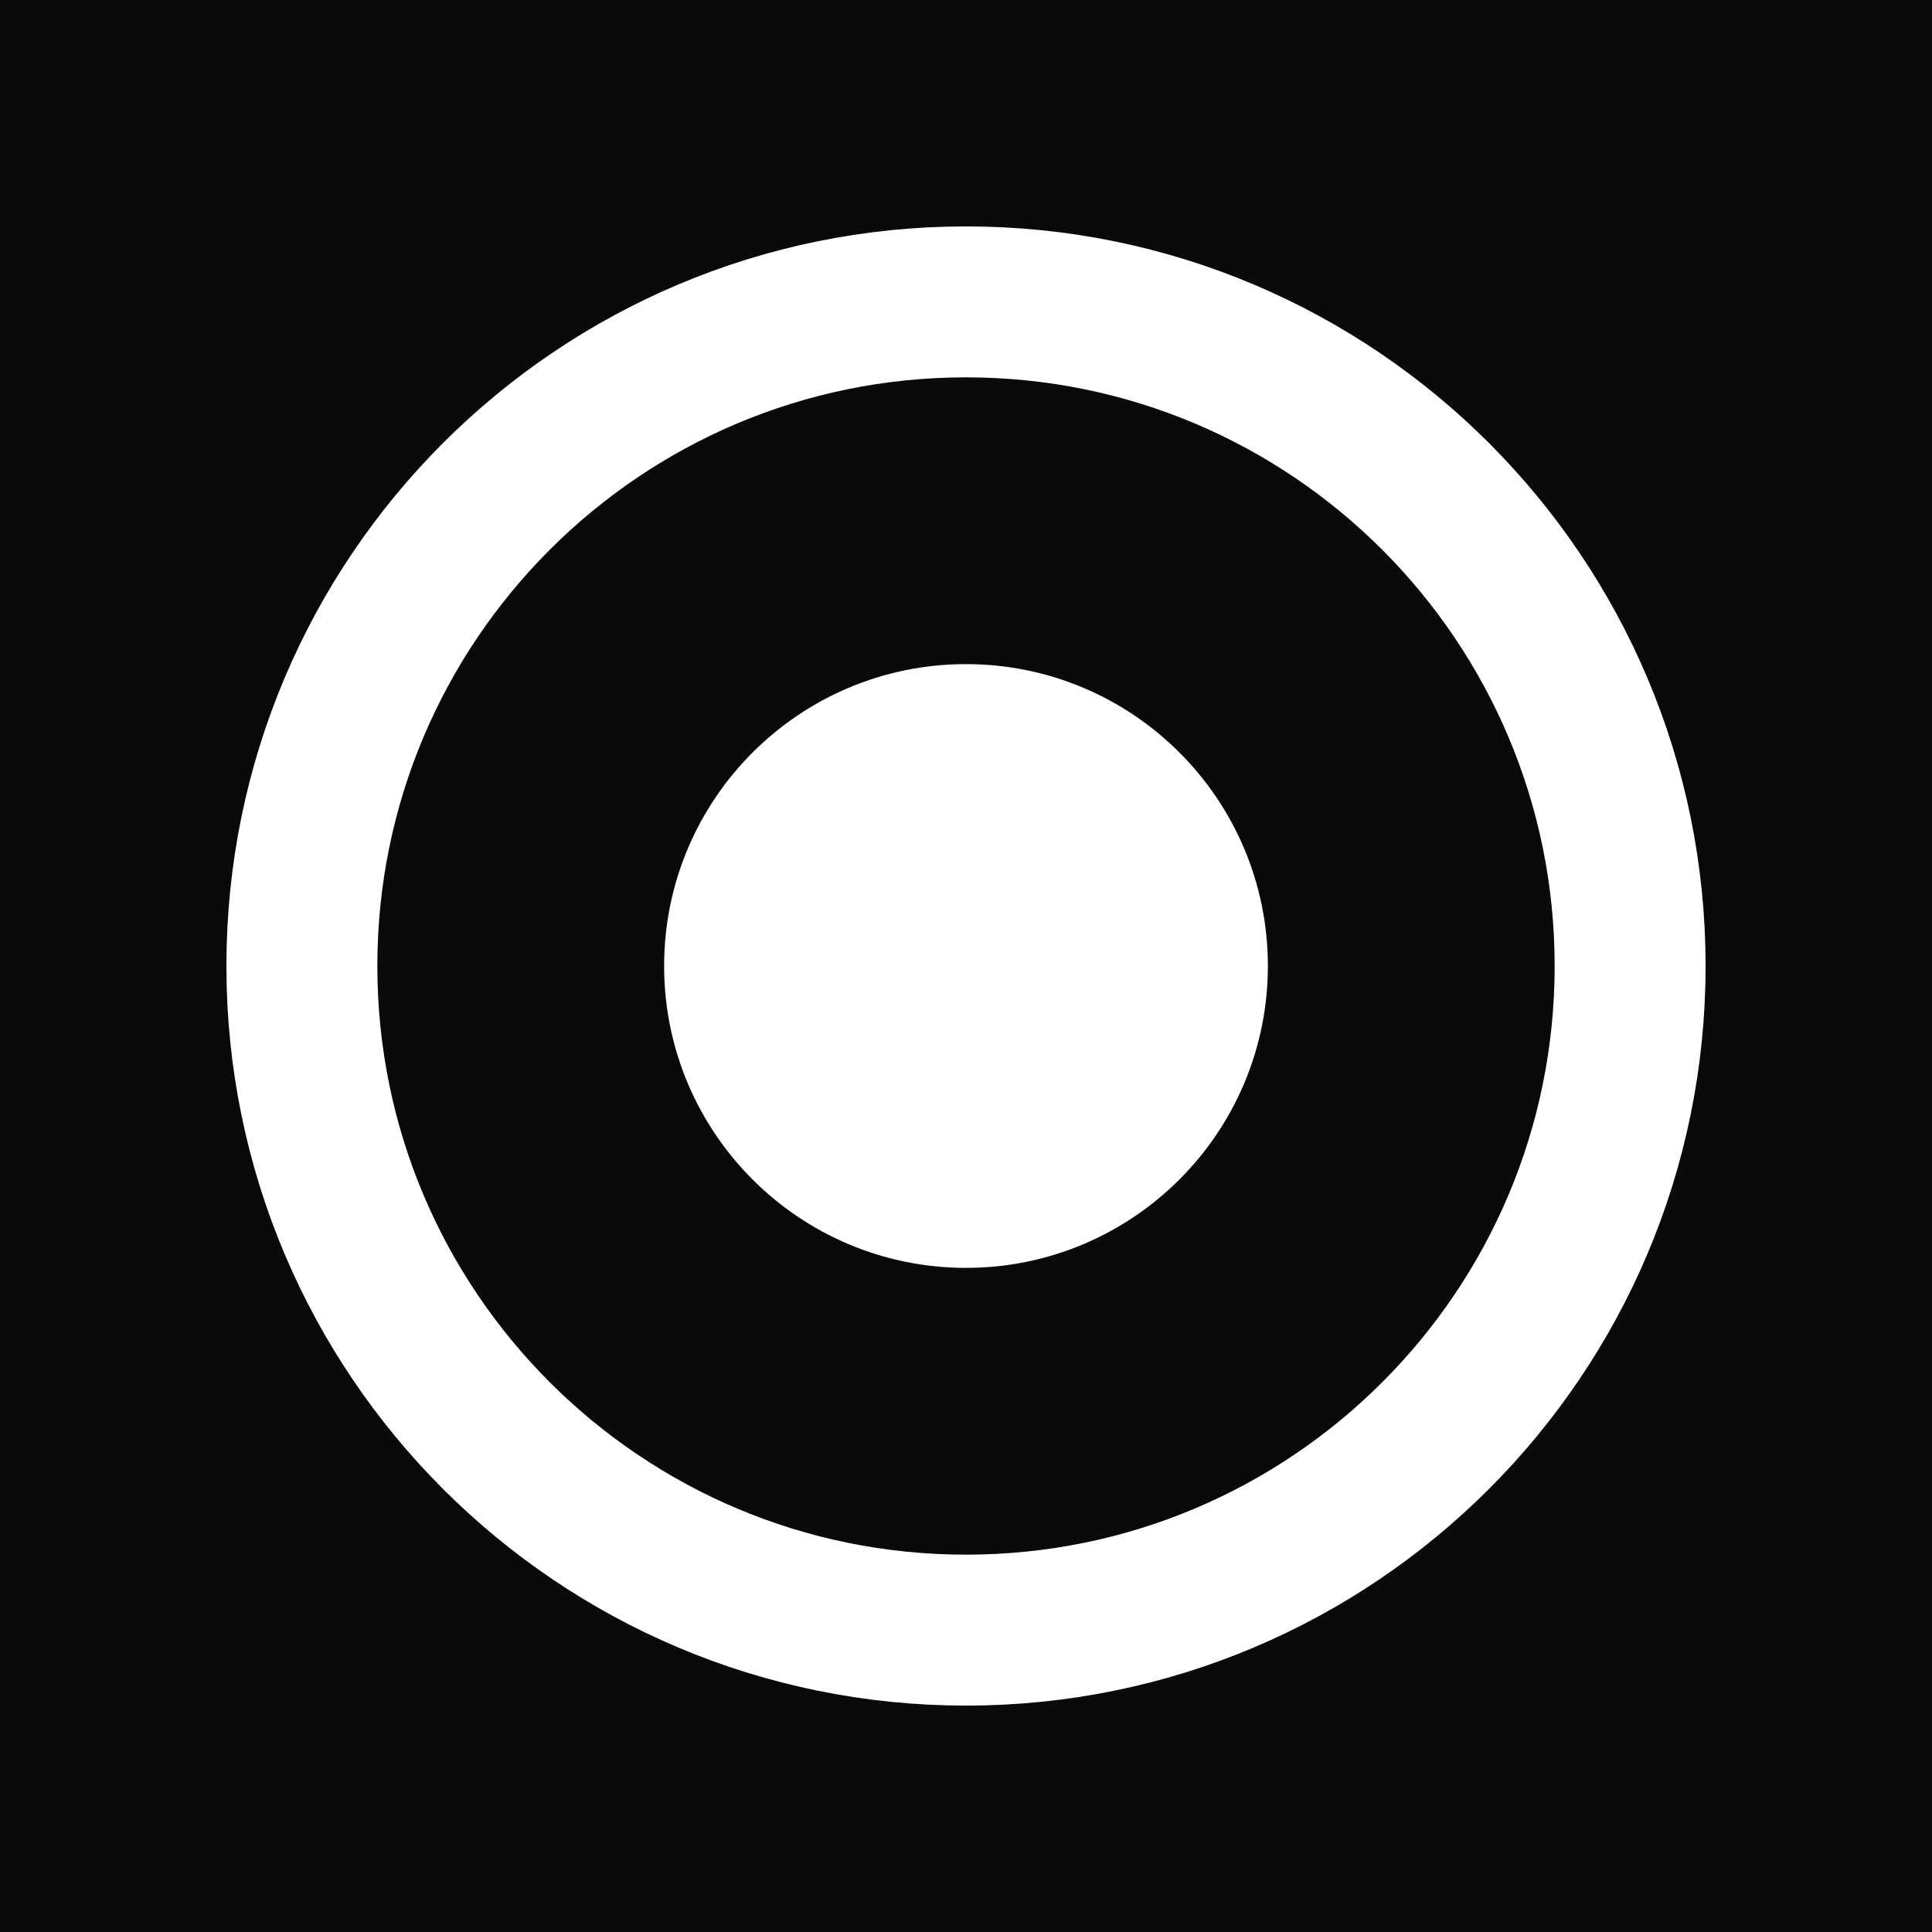
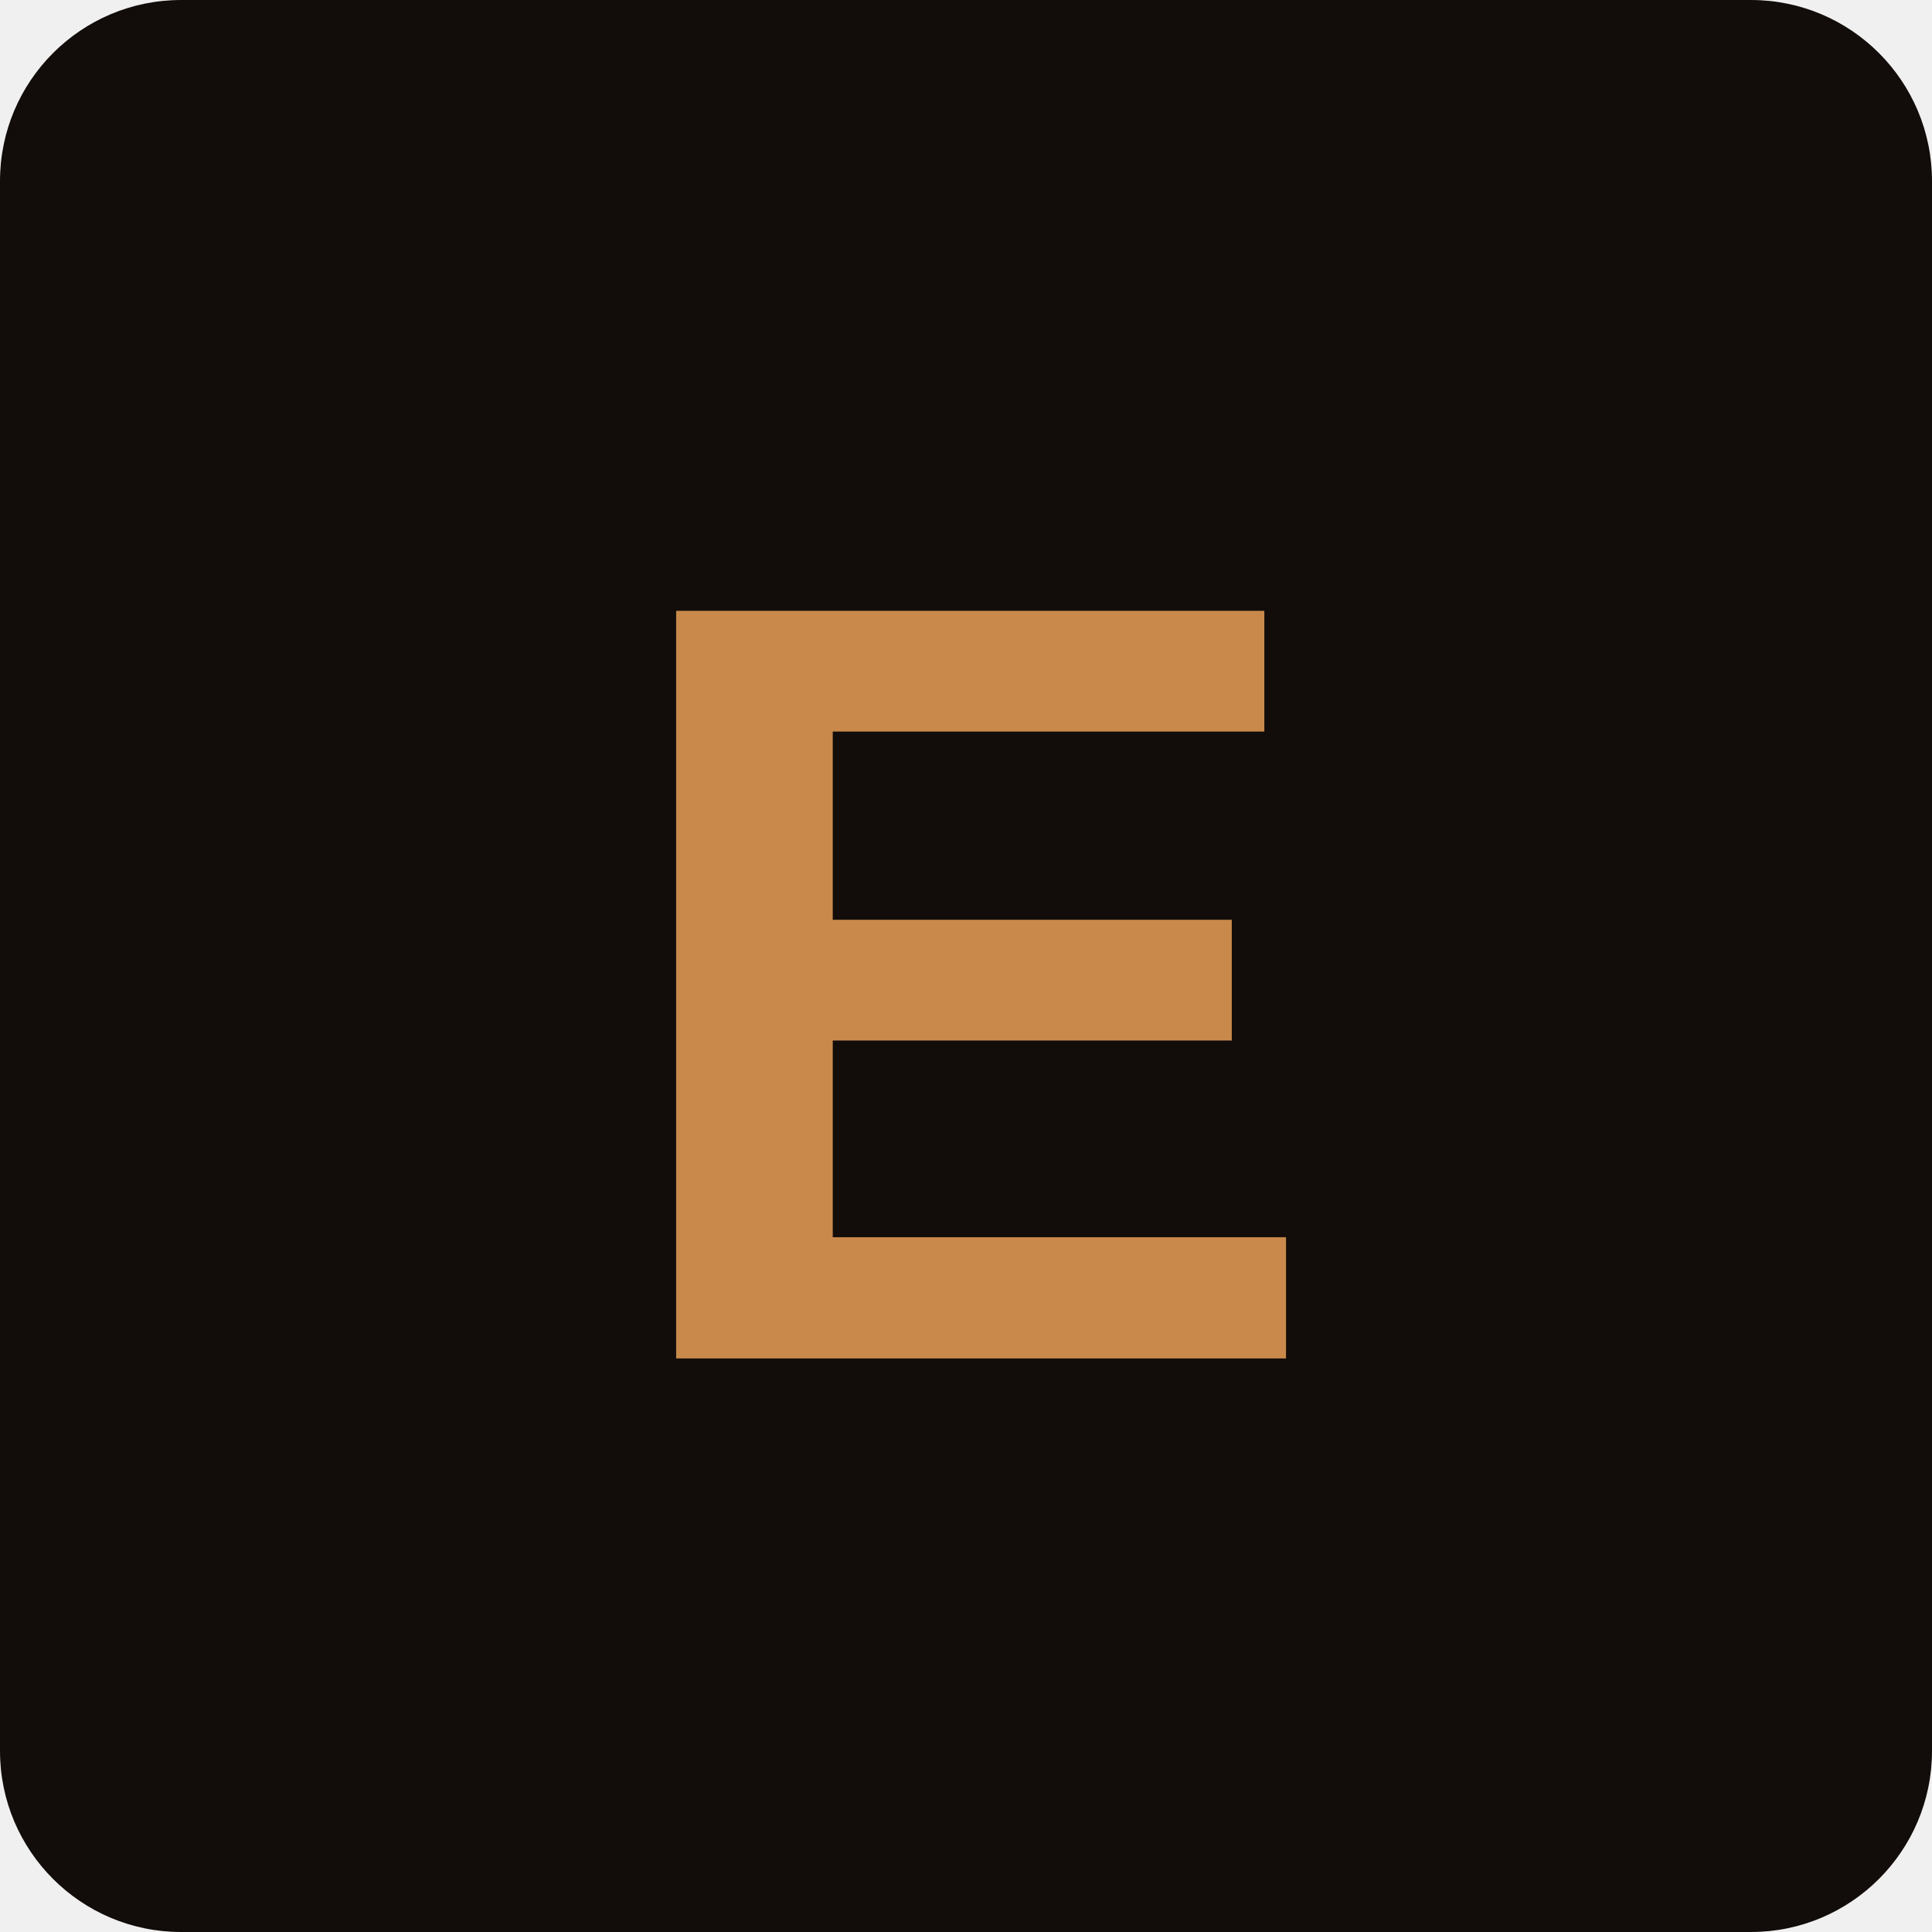
<svg xmlns="http://www.w3.org/2000/svg" viewBox="0 0 64 64">
-   <rect width="64" height="64" fill="#0a0a0a" />
-   <circle cx="32" cy="32" r="22" fill="none" stroke="#fff" stroke-width="5" />
-   <circle cx="32" cy="32" r="10" fill="#fff" />
+   <rect width="64" height="64" rx="6" fill="#120d0a" />
+   <text x="32" y="45" font-family="'Arial Black', Arial, sans-serif" font-weight="900" font-size="36" fill="#c8894a" text-anchor="middle">E</text>
</svg>
